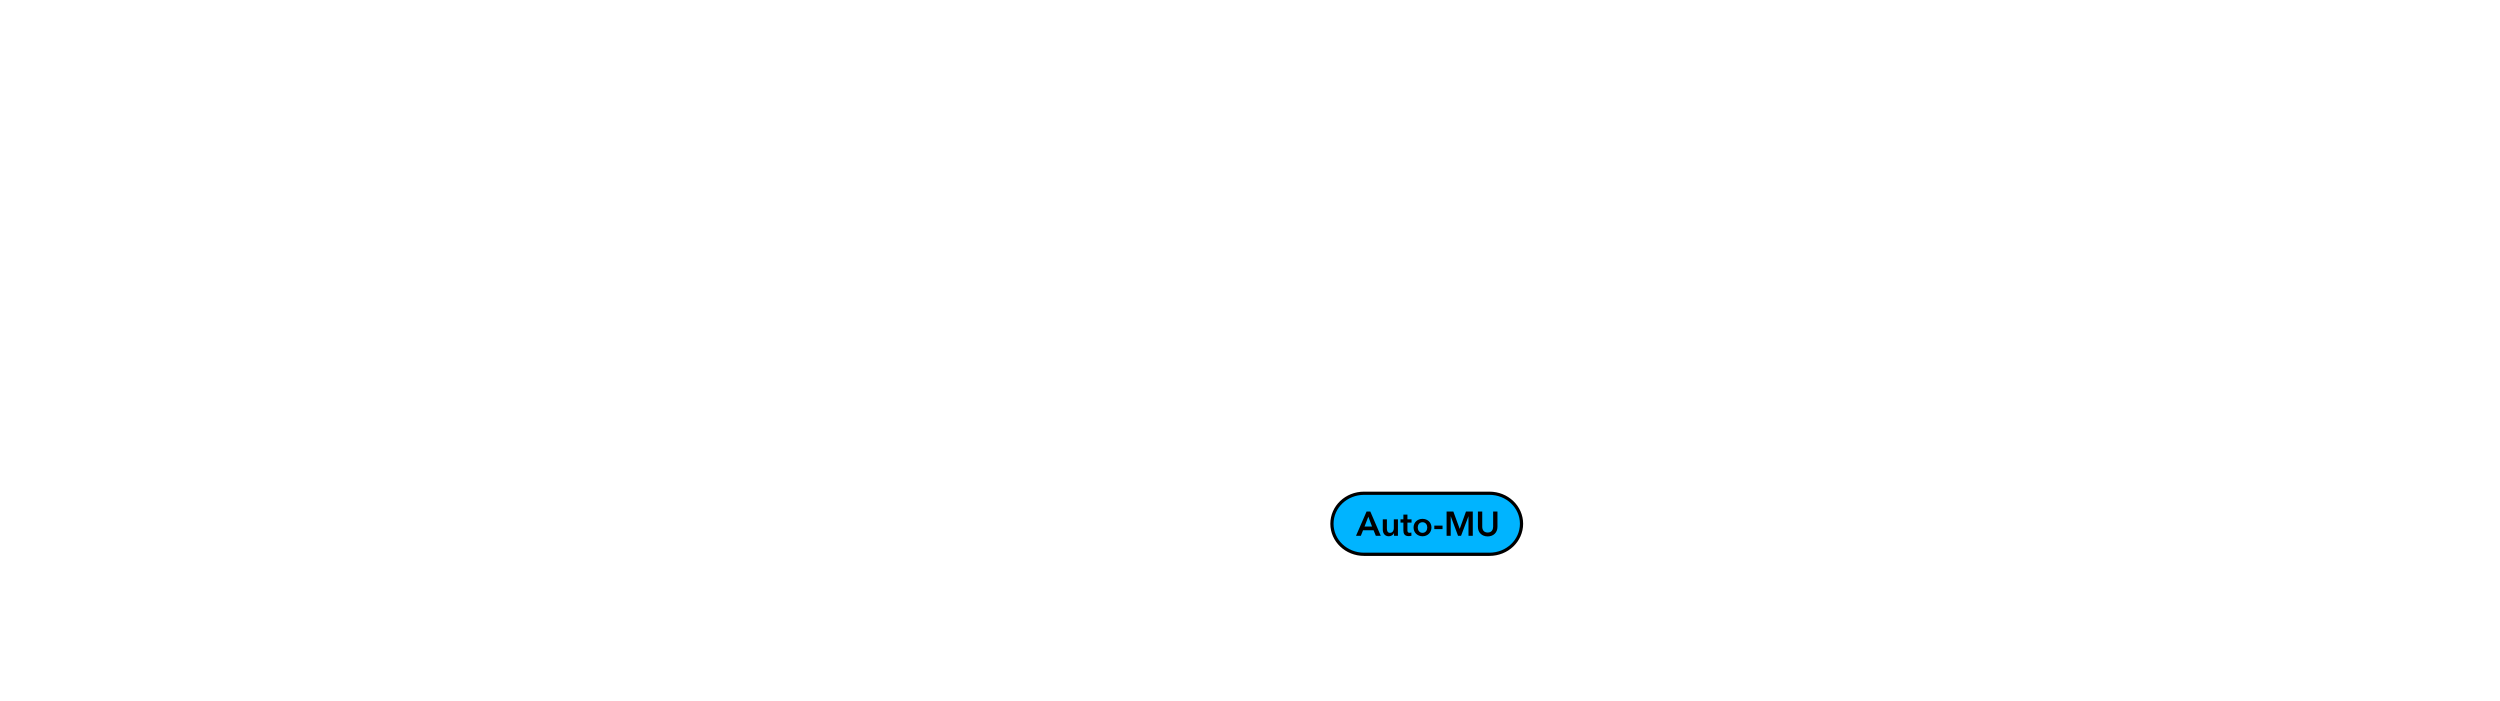
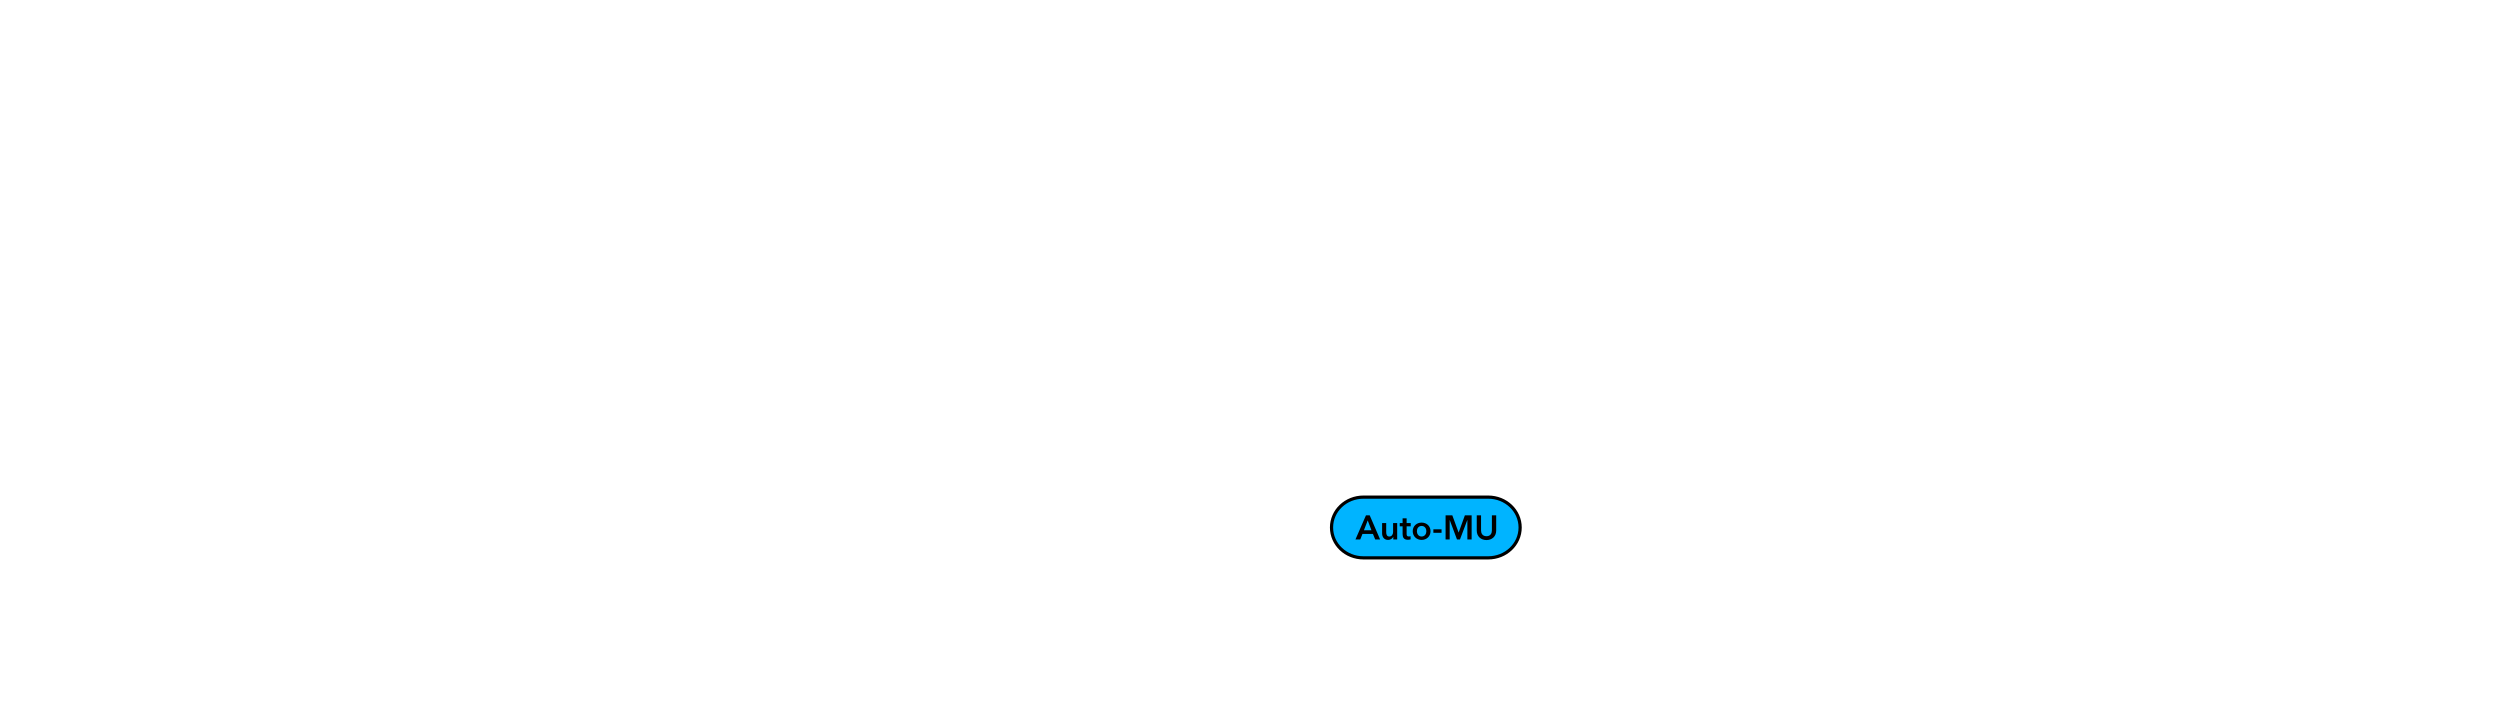
- <svg xmlns="http://www.w3.org/2000/svg" width="778" height="218" id="svg2" version="1.1" style="enable-background:new">
+ <svg xmlns="http://www.w3.org/2000/svg" width="782" height="222" id="svg2" version="1.1" style="enable-background:new">
  <defs id="defs4" />
  <g id="layer6" style="display:inline">
-     <g id="export-button-auto-makeup-gain-on" transform="translate(-386,265)">
+     <g id="export-button-auto-makeup-gain-on" transform="translate(-384,267)">
      <path d="m 810.5,-111.5 h 39 c 5.54,0 10,4.237 10,9.5 0,5.263 -4.46,9.5 -10,9.5 h -39 c -5.54,0 -10,-4.237 -10,-9.5 0,-5.263 4.46,-9.5 10,-9.5 z" style="color:#000000;clip-rule:nonzero;display:inline;overflow:visible;visibility:visible;isolation:auto;mix-blend-mode:normal;color-interpolation:sRGB;color-interpolation-filters:linearRGB;solid-color:#000000;solid-opacity:1;fill:#00b4ff;fill-opacity:1;fill-rule:nonzero;stroke:#000000;stroke-width:1;stroke-linecap:round;stroke-linejoin:round;stroke-miterlimit:4;stroke-dasharray:none;stroke-dashoffset:0;stroke-opacity:1;marker:none;color-rendering:auto;image-rendering:auto;shape-rendering:auto;text-rendering:auto;enable-background:accumulate" id="rect2256" />
      <g style="font-style:normal;font-variant:normal;font-weight:600;font-stretch:normal;font-size:10.667px;line-height:0%;font-family:sans-serif;-inkscape-font-specification:'Avenir Next LT Pro Semi-Bold';text-align:center;letter-spacing:0px;word-spacing:0px;text-anchor:middle;display:inline;fill:#000000;fill-opacity:1;stroke:none;enable-background:new" id="text2260" aria-label="Auto-MU">
        <path id="path11598" style="font-style:normal;font-variant:normal;font-weight:600;font-stretch:normal;font-size:10.667px;line-height:1.25;font-family:'Avenir Next LT Pro';-inkscape-font-specification:'Avenir Next LT Pro Semi-Bold';fill:#000000" d="m 807.992,-98.261 h 1.504 l 0.683,-1.728 h 3.275 l 0.704,1.728 h 1.536 l -3.253,-7.552 h -1.163 z m 2.645,-2.88 1.184,-3.072 1.163,3.072 z" />
        <path id="path11600" style="font-style:normal;font-variant:normal;font-weight:600;font-stretch:normal;font-size:10.667px;line-height:1.25;font-family:'Avenir Next LT Pro';-inkscape-font-specification:'Avenir Next LT Pro Semi-Bold';fill:#000000" d="m 821.038,-103.381 h -1.28 v 2.816 c 0,0.683 -0.384,1.387 -1.195,1.387 -0.821,0 -0.96,-0.757 -0.96,-1.365 v -2.837 h -1.28 v 3.2 c 0,1.045 0.555,2.069 1.888,2.069 0.757,0 1.365,-0.459 1.589,-0.971 h 0.021 v 0.821 h 1.216 z" />
        <path id="path11602" style="font-style:normal;font-variant:normal;font-weight:600;font-stretch:normal;font-size:10.667px;line-height:1.25;font-family:'Avenir Next LT Pro';-inkscape-font-specification:'Avenir Next LT Pro Semi-Bold';fill:#000000" d="m 822.734,-102.357 v 2.389 c 0,0.981 0.309,1.813 1.664,1.813 0.288,0 0.629,-0.053 0.853,-0.139 l -0.043,-1.003 c -0.149,0.075 -0.373,0.107 -0.544,0.107 -0.565,0 -0.672,-0.331 -0.672,-0.789 v -2.379 h 1.28 v -1.024 h -1.28 v -1.483 h -1.259 v 1.483 h -0.896 v 1.024 z" />
        <path id="path11604" style="font-style:normal;font-variant:normal;font-weight:600;font-stretch:normal;font-size:10.667px;line-height:1.25;font-family:'Avenir Next LT Pro';-inkscape-font-specification:'Avenir Next LT Pro Semi-Bold';fill:#000000" d="m 825.9,-100.843 c 0,1.611 1.237,2.731 2.784,2.731 1.547,0 2.784,-1.12 2.784,-2.731 0,-1.611 -1.237,-2.688 -2.784,-2.688 -1.547,0 -2.784,1.077 -2.784,2.688 z m 1.301,0 c 0,-0.8 0.469,-1.643 1.483,-1.643 1.013,0 1.483,0.843 1.483,1.643 0,0.8 -0.469,1.664 -1.483,1.664 -1.013,0 -1.483,-0.864 -1.483,-1.664 z" />
        <path id="path11606" style="font-style:normal;font-variant:normal;font-weight:600;font-stretch:normal;font-size:10.667px;line-height:1.25;font-family:'Avenir Next LT Pro';-inkscape-font-specification:'Avenir Next LT Pro Semi-Bold';fill:#000000" d="m 834.918,-101.429 h -2.56 v 1.088 h 2.56 z" />
        <path id="path11608" style="font-style:normal;font-variant:normal;font-weight:600;font-stretch:normal;font-size:10.667px;line-height:1.25;font-family:'Avenir Next LT Pro';-inkscape-font-specification:'Avenir Next LT Pro Semi-Bold';fill:#000000" d="m 836.18,-98.261 h 1.28 v -6.069 h 0.021 l 2.261,6.069 h 0.939 l 2.293,-6.069 h 0.021 v 6.069 h 1.333 v -7.552 h -2.112 l -1.941,5.365 h -0.032 l -1.963,-5.365 h -2.101 z" />
        <path id="path11610" style="font-style:normal;font-variant:normal;font-weight:600;font-stretch:normal;font-size:10.667px;line-height:1.25;font-family:'Avenir Next LT Pro';-inkscape-font-specification:'Avenir Next LT Pro Semi-Bold';fill:#000000" d="m 852.008,-105.813 h -1.344 v 4.725 c 0,0.875 -0.405,1.813 -1.696,1.813 -1.291,0 -1.696,-0.939 -1.696,-1.813 v -4.725 h -1.344 v 4.779 c 0,1.824 1.312,2.965 3.04,2.965 1.728,0 3.04,-1.141 3.04,-2.965 z" />
      </g>
    </g>
  </g>
</svg>
